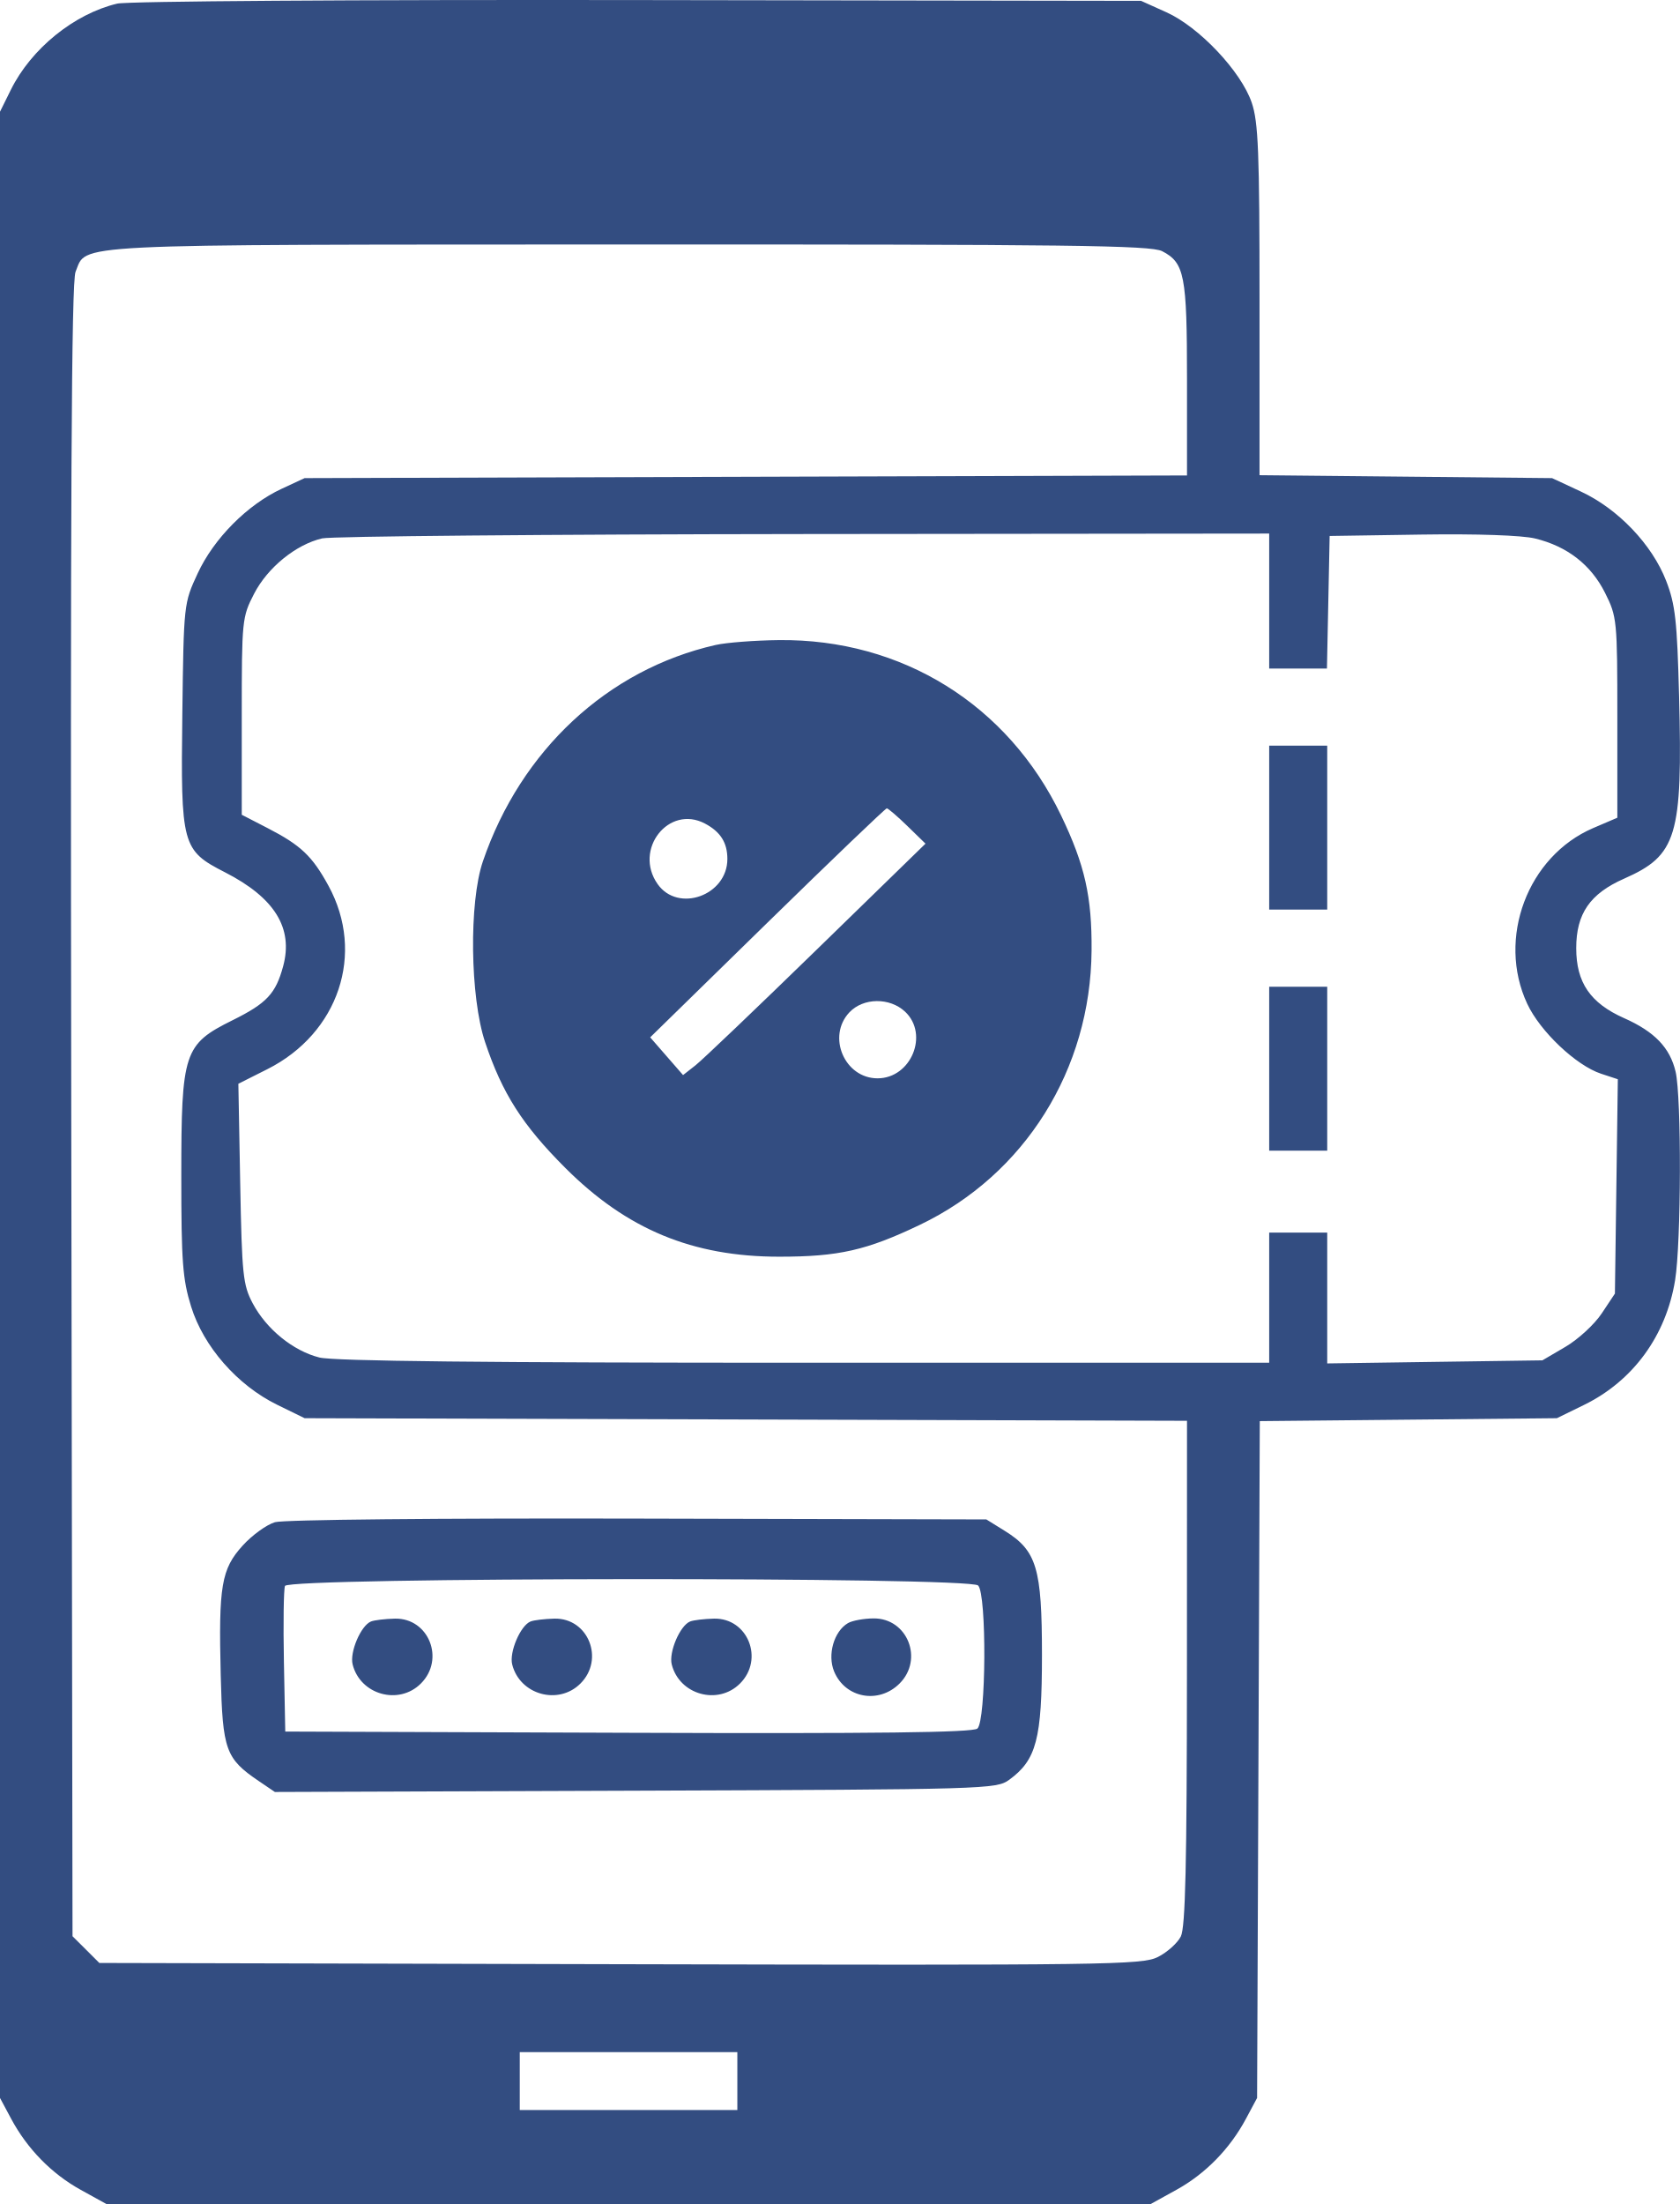
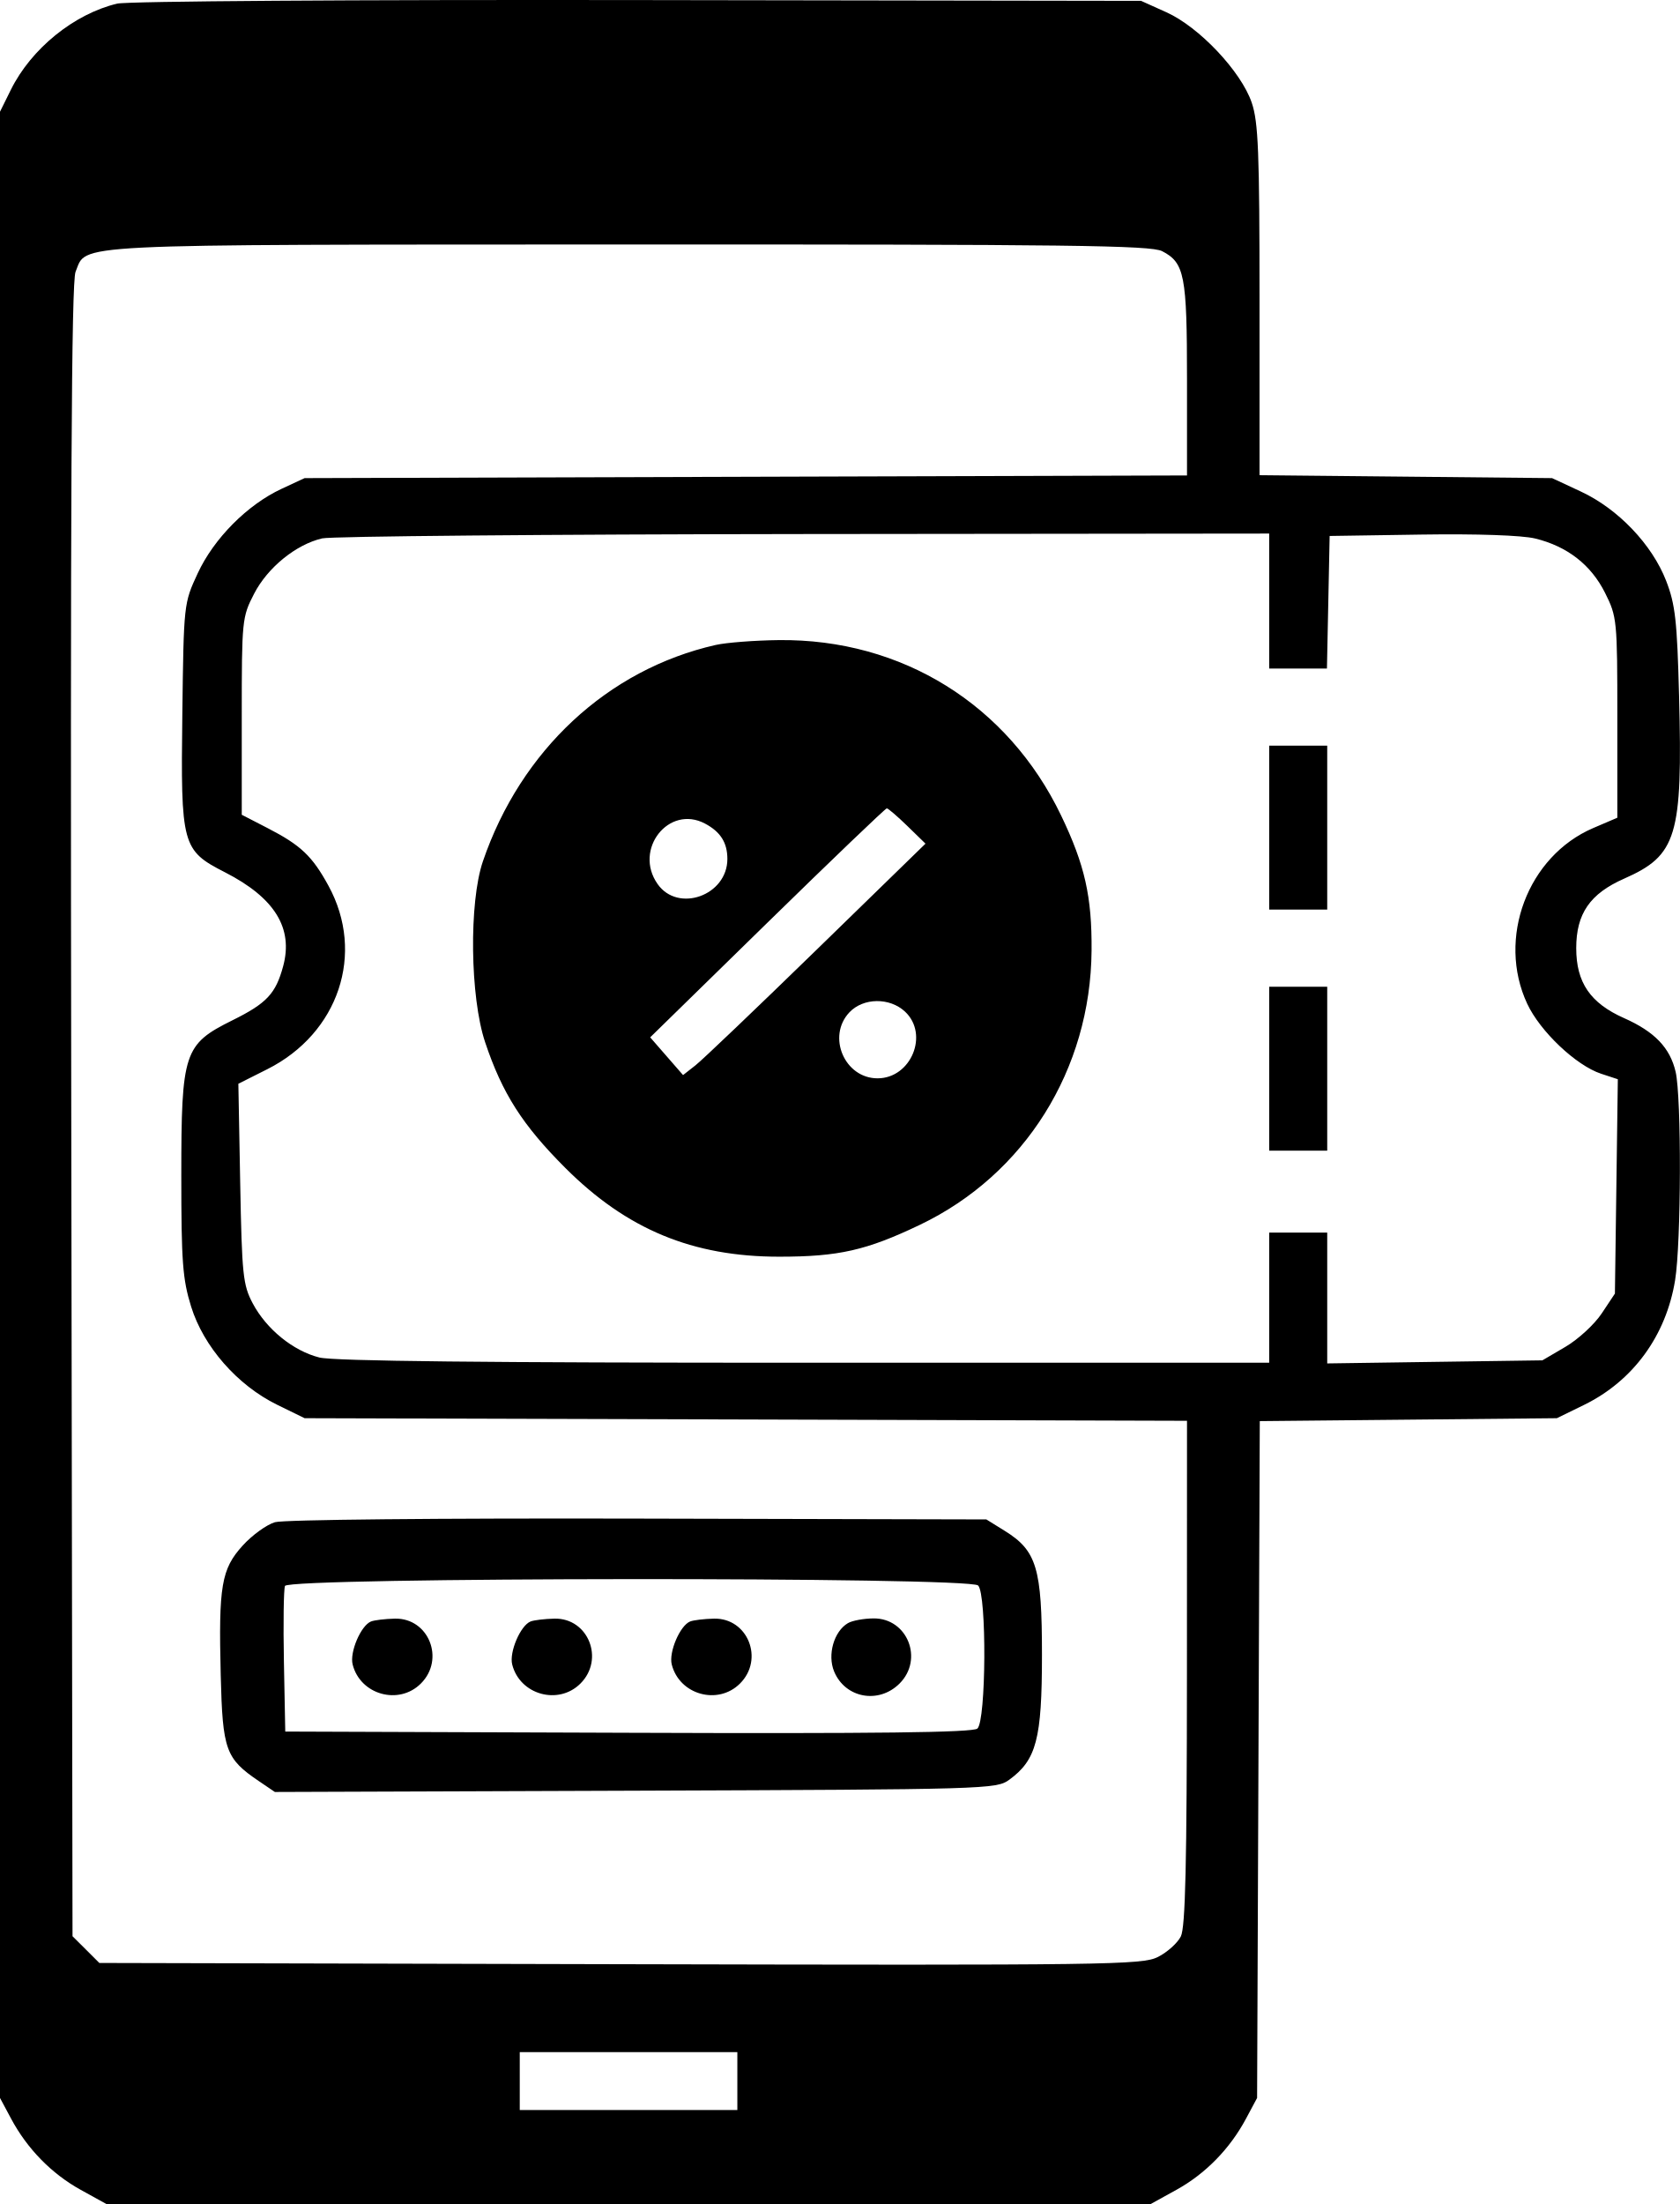
<svg xmlns="http://www.w3.org/2000/svg" width="77" height="101" viewBox="0 0 77 101" fill="none">
-   <path fill-rule="evenodd" clip-rule="evenodd" d="M5.371 0.166C3.396 0.636 1.429 2.231 0.496 4.117L0 5.12V50.63V96.14L0.508 97.089C1.25 98.474 2.365 99.614 3.7 100.351L4.875 101H28.81H52.744L53.919 100.351C55.254 99.614 56.369 98.474 57.111 97.089L57.619 96.14L57.681 80.632L57.742 65.124L64.551 65.057L71.359 64.99L72.61 64.378C74.854 63.279 76.364 61.209 76.778 58.665C77.058 56.945 77.075 50.289 76.802 49.117C76.545 48.014 75.839 47.277 74.441 46.657C72.891 45.969 72.246 45.026 72.246 43.45C72.246 41.87 72.876 40.955 74.439 40.266C76.863 39.197 77.127 38.323 76.96 31.896C76.87 28.442 76.787 27.698 76.368 26.618C75.722 24.953 74.167 23.323 72.468 22.53L71.138 21.91L64.434 21.843L57.73 21.776V13.764C57.73 6.961 57.676 5.593 57.372 4.702C56.883 3.271 54.965 1.239 53.466 0.564L52.301 0.039L29.253 0.003C16.249 -0.017 5.841 0.054 5.371 0.166ZM53.266 11.51C54.295 12.041 54.406 12.613 54.406 17.386V21.788L34.184 21.849L13.962 21.91L12.907 22.4C11.337 23.13 9.8 24.678 9.06 26.277C8.423 27.651 8.421 27.664 8.357 32.735C8.281 38.747 8.34 38.966 10.312 39.974C12.59 41.139 13.452 42.531 12.978 44.279C12.637 45.538 12.225 45.977 10.655 46.755C8.428 47.859 8.31 48.216 8.31 53.88C8.31 57.819 8.37 58.619 8.759 59.873C9.328 61.709 10.88 63.481 12.701 64.373L13.962 64.99L34.184 65.049L54.406 65.109L54.403 76.648C54.4 85.427 54.333 88.319 54.123 88.739C53.97 89.043 53.498 89.466 53.073 89.68C52.348 90.044 50.831 90.064 28.427 90.011L4.553 89.954L3.939 89.341L3.324 88.729L3.266 50.901C3.223 22.765 3.273 12.915 3.463 12.457C4.003 11.151 2.735 11.214 28.765 11.204C49.021 11.197 52.748 11.243 53.266 11.51ZM58.173 27.544V30.637H59.497H60.82L60.882 27.599L60.944 24.561L65.154 24.497C67.693 24.459 69.761 24.53 70.362 24.677C71.835 25.035 72.925 25.883 73.568 27.17C74.115 28.264 74.13 28.414 74.13 32.883V37.473L73.023 37.947C70.017 39.237 68.602 43.006 70 45.999C70.592 47.267 72.24 48.827 73.384 49.204L74.153 49.457L74.086 54.368L74.019 59.28L73.414 60.189C73.082 60.69 72.334 61.378 71.752 61.719L70.695 62.339L65.764 62.409L60.833 62.48V59.482V56.484H59.503H58.173V59.467V62.449H36.886C22.277 62.449 15.298 62.374 14.641 62.209C13.435 61.906 12.208 60.909 11.58 59.721C11.136 58.882 11.088 58.415 11.01 54.234L10.925 49.664L12.252 48.997C15.525 47.35 16.747 43.69 15.057 40.594C14.313 39.231 13.789 38.734 12.273 37.952L11.081 37.337V32.82C11.081 28.41 11.094 28.278 11.647 27.208C12.266 26.008 13.561 24.955 14.764 24.672C15.176 24.575 25.112 24.486 36.843 24.473L58.173 24.451V27.544ZM32.799 29.557C27.853 30.68 23.872 34.382 22.133 39.473C21.491 41.354 21.544 45.691 22.235 47.758C23.019 50.104 23.946 51.557 25.913 53.523C28.73 56.338 31.745 57.589 35.715 57.589C38.44 57.589 39.714 57.3 42.164 56.128C46.973 53.828 49.989 49.01 50.032 43.56C50.051 41.092 49.724 39.64 48.638 37.375C46.203 32.295 41.338 29.271 35.7 29.333C34.592 29.346 33.286 29.446 32.799 29.557ZM58.173 37.927V41.683H59.503H60.833V37.927V34.171H59.503H58.173V37.927ZM41.589 37.852L42.42 38.661L37.435 43.516C34.693 46.186 32.193 48.572 31.879 48.818L31.308 49.266L30.554 48.401L29.801 47.537L35.167 42.29C38.118 39.404 40.584 37.043 40.646 37.043C40.707 37.043 41.132 37.407 41.589 37.852ZM32.315 37.742C33.025 38.119 33.339 38.616 33.339 39.363C33.339 41.035 31.078 41.847 30.14 40.511C29.027 38.928 30.652 36.859 32.315 37.742ZM58.173 48.973V52.729H59.503H60.833V48.973V45.217H59.503H58.173V48.973ZM41.483 46.36C42.592 47.399 41.76 49.415 40.223 49.415C38.71 49.415 37.891 47.496 38.932 46.391C39.568 45.717 40.78 45.702 41.483 46.36ZM12.603 69.756C12.221 69.868 11.555 70.35 11.123 70.827C10.144 71.907 10.015 72.67 10.117 76.771C10.202 80.201 10.342 80.588 11.86 81.618L12.599 82.119L29.125 82.06C45.254 82.002 45.667 81.99 46.258 81.559C47.505 80.65 47.758 79.688 47.758 75.847C47.758 71.856 47.519 71.061 46.047 70.149L45.209 69.629L29.253 69.591C20.055 69.569 13.003 69.639 12.603 69.756ZM44.832 72.656C45.232 73.054 45.2 78.88 44.797 79.214C44.578 79.395 40.206 79.448 28.785 79.406L13.075 79.35L13.013 76.156C12.979 74.4 13.001 72.835 13.062 72.677C13.217 72.274 44.428 72.253 44.832 72.656ZM17.004 74.306C16.542 74.491 16.02 75.71 16.163 76.275C16.512 77.664 18.279 78.159 19.29 77.15C20.408 76.036 19.651 74.142 18.101 74.175C17.653 74.185 17.159 74.244 17.004 74.306ZM24.317 74.306C23.855 74.491 23.334 75.71 23.476 76.275C23.825 77.664 25.593 78.159 26.604 77.15C27.721 76.036 26.964 74.142 25.414 74.175C24.966 74.185 24.472 74.244 24.317 74.306ZM31.631 74.306C31.168 74.491 30.647 75.71 30.789 76.275C31.139 77.664 32.906 78.159 33.917 77.15C35.035 76.036 34.277 74.142 32.727 74.175C32.279 74.185 31.785 74.244 31.631 74.306ZM38.867 74.38C38.223 74.756 37.914 75.832 38.232 76.597C38.74 77.82 40.274 78.103 41.23 77.15C42.345 76.039 41.593 74.152 40.04 74.165C39.592 74.168 39.064 74.265 38.867 74.38ZM33.796 95.367V96.692H28.81H23.823V95.367V94.041H28.81H33.796V95.367Z" fill="#334D81" />
+   <path fill-rule="evenodd" clip-rule="evenodd" d="M5.371 0.166C3.396 0.636 1.429 2.231 0.496 4.117L0 5.12V50.63V96.14L0.508 97.089C1.25 98.474 2.365 99.614 3.7 100.351L4.875 101H28.81H52.744L53.919 100.351C55.254 99.614 56.369 98.474 57.111 97.089L57.619 96.14L57.681 80.632L57.742 65.124L64.551 65.057L71.359 64.99L72.61 64.378C74.854 63.279 76.364 61.209 76.778 58.665C77.058 56.945 77.075 50.289 76.802 49.117C76.545 48.014 75.839 47.277 74.441 46.657C72.891 45.969 72.246 45.026 72.246 43.45C72.246 41.87 72.876 40.955 74.439 40.266C76.863 39.197 77.127 38.323 76.96 31.896C76.87 28.442 76.787 27.698 76.368 26.618C75.722 24.953 74.167 23.323 72.468 22.53L71.138 21.91L64.434 21.843L57.73 21.776V13.764C57.73 6.961 57.676 5.593 57.372 4.702C56.883 3.271 54.965 1.239 53.466 0.564L52.301 0.039L29.253 0.003C16.249 -0.017 5.841 0.054 5.371 0.166ZM53.266 11.51C54.295 12.041 54.406 12.613 54.406 17.386V21.788L34.184 21.849L13.962 21.91L12.907 22.4C11.337 23.13 9.8 24.678 9.06 26.277C8.423 27.651 8.421 27.664 8.357 32.735C8.281 38.747 8.34 38.966 10.312 39.974C12.59 41.139 13.452 42.531 12.978 44.279C12.637 45.538 12.225 45.977 10.655 46.755C8.428 47.859 8.31 48.216 8.31 53.88C8.31 57.819 8.37 58.619 8.759 59.873C9.328 61.709 10.88 63.481 12.701 64.373L13.962 64.99L34.184 65.049L54.406 65.109L54.403 76.648C54.4 85.427 54.333 88.319 54.123 88.739C53.97 89.043 53.498 89.466 53.073 89.68C52.348 90.044 50.831 90.064 28.427 90.011L4.553 89.954L3.939 89.341L3.324 88.729L3.266 50.901C3.223 22.765 3.273 12.915 3.463 12.457C4.003 11.151 2.735 11.214 28.765 11.204C49.021 11.197 52.748 11.243 53.266 11.51ZM58.173 27.544V30.637H59.497H60.82L60.882 27.599L60.944 24.561L65.154 24.497C67.693 24.459 69.761 24.53 70.362 24.677C71.835 25.035 72.925 25.883 73.568 27.17C74.115 28.264 74.13 28.414 74.13 32.883V37.473L73.023 37.947C70.017 39.237 68.602 43.006 70 45.999C70.592 47.267 72.24 48.827 73.384 49.204L74.153 49.457L74.086 54.368L74.019 59.28L73.414 60.189C73.082 60.69 72.334 61.378 71.752 61.719L70.695 62.339L65.764 62.409L60.833 62.48V59.482V56.484H59.503H58.173V59.467V62.449H36.886C22.277 62.449 15.298 62.374 14.641 62.209C13.435 61.906 12.208 60.909 11.58 59.721C11.136 58.882 11.088 58.415 11.01 54.234L10.925 49.664L12.252 48.997C15.525 47.35 16.747 43.69 15.057 40.594C14.313 39.231 13.789 38.734 12.273 37.952L11.081 37.337V32.82C11.081 28.41 11.094 28.278 11.647 27.208C12.266 26.008 13.561 24.955 14.764 24.672C15.176 24.575 25.112 24.486 36.843 24.473L58.173 24.451V27.544ZM32.799 29.557C27.853 30.68 23.872 34.382 22.133 39.473C21.491 41.354 21.544 45.691 22.235 47.758C23.019 50.104 23.946 51.557 25.913 53.523C28.73 56.338 31.745 57.589 35.715 57.589C38.44 57.589 39.714 57.3 42.164 56.128C46.973 53.828 49.989 49.01 50.032 43.56C50.051 41.092 49.724 39.64 48.638 37.375C46.203 32.295 41.338 29.271 35.7 29.333C34.592 29.346 33.286 29.446 32.799 29.557ZM58.173 37.927V41.683H59.503H60.833V37.927V34.171H59.503H58.173V37.927ZM41.589 37.852L42.42 38.661L37.435 43.516C34.693 46.186 32.193 48.572 31.879 48.818L31.308 49.266L30.554 48.401L29.801 47.537L35.167 42.29C38.118 39.404 40.584 37.043 40.646 37.043C40.707 37.043 41.132 37.407 41.589 37.852ZM32.315 37.742C33.025 38.119 33.339 38.616 33.339 39.363C33.339 41.035 31.078 41.847 30.14 40.511C29.027 38.928 30.652 36.859 32.315 37.742ZM58.173 48.973V52.729H59.503H60.833V48.973V45.217H59.503H58.173V48.973ZM41.483 46.36C42.592 47.399 41.76 49.415 40.223 49.415C38.71 49.415 37.891 47.496 38.932 46.391C39.568 45.717 40.78 45.702 41.483 46.36ZM12.603 69.756C12.221 69.868 11.555 70.35 11.123 70.827C10.144 71.907 10.015 72.67 10.117 76.771C10.202 80.201 10.342 80.588 11.86 81.618L12.599 82.119L29.125 82.06C45.254 82.002 45.667 81.99 46.258 81.559C47.505 80.65 47.758 79.688 47.758 75.847C47.758 71.856 47.519 71.061 46.047 70.149L45.209 69.629L29.253 69.591C20.055 69.569 13.003 69.639 12.603 69.756ZM44.832 72.656C45.232 73.054 45.2 78.88 44.797 79.214C44.578 79.395 40.206 79.448 28.785 79.406L13.075 79.35L13.013 76.156C12.979 74.4 13.001 72.835 13.062 72.677C13.217 72.274 44.428 72.253 44.832 72.656ZM17.004 74.306C16.542 74.491 16.02 75.71 16.163 76.275C16.512 77.664 18.279 78.159 19.29 77.15C20.408 76.036 19.651 74.142 18.101 74.175C17.653 74.185 17.159 74.244 17.004 74.306ZM24.317 74.306C23.855 74.491 23.334 75.71 23.476 76.275C23.825 77.664 25.593 78.159 26.604 77.15C27.721 76.036 26.964 74.142 25.414 74.175C24.966 74.185 24.472 74.244 24.317 74.306ZM31.631 74.306C31.168 74.491 30.647 75.71 30.789 76.275C31.139 77.664 32.906 78.159 33.917 77.15C35.035 76.036 34.277 74.142 32.727 74.175C32.279 74.185 31.785 74.244 31.631 74.306ZM38.867 74.38C38.223 74.756 37.914 75.832 38.232 76.597C38.74 77.82 40.274 78.103 41.23 77.15C42.345 76.039 41.593 74.152 40.04 74.165C39.592 74.168 39.064 74.265 38.867 74.38ZM33.796 95.367V96.692H28.81H23.823V95.367V94.041H28.81H33.796V95.367Z" fill="black" />
</svg>
